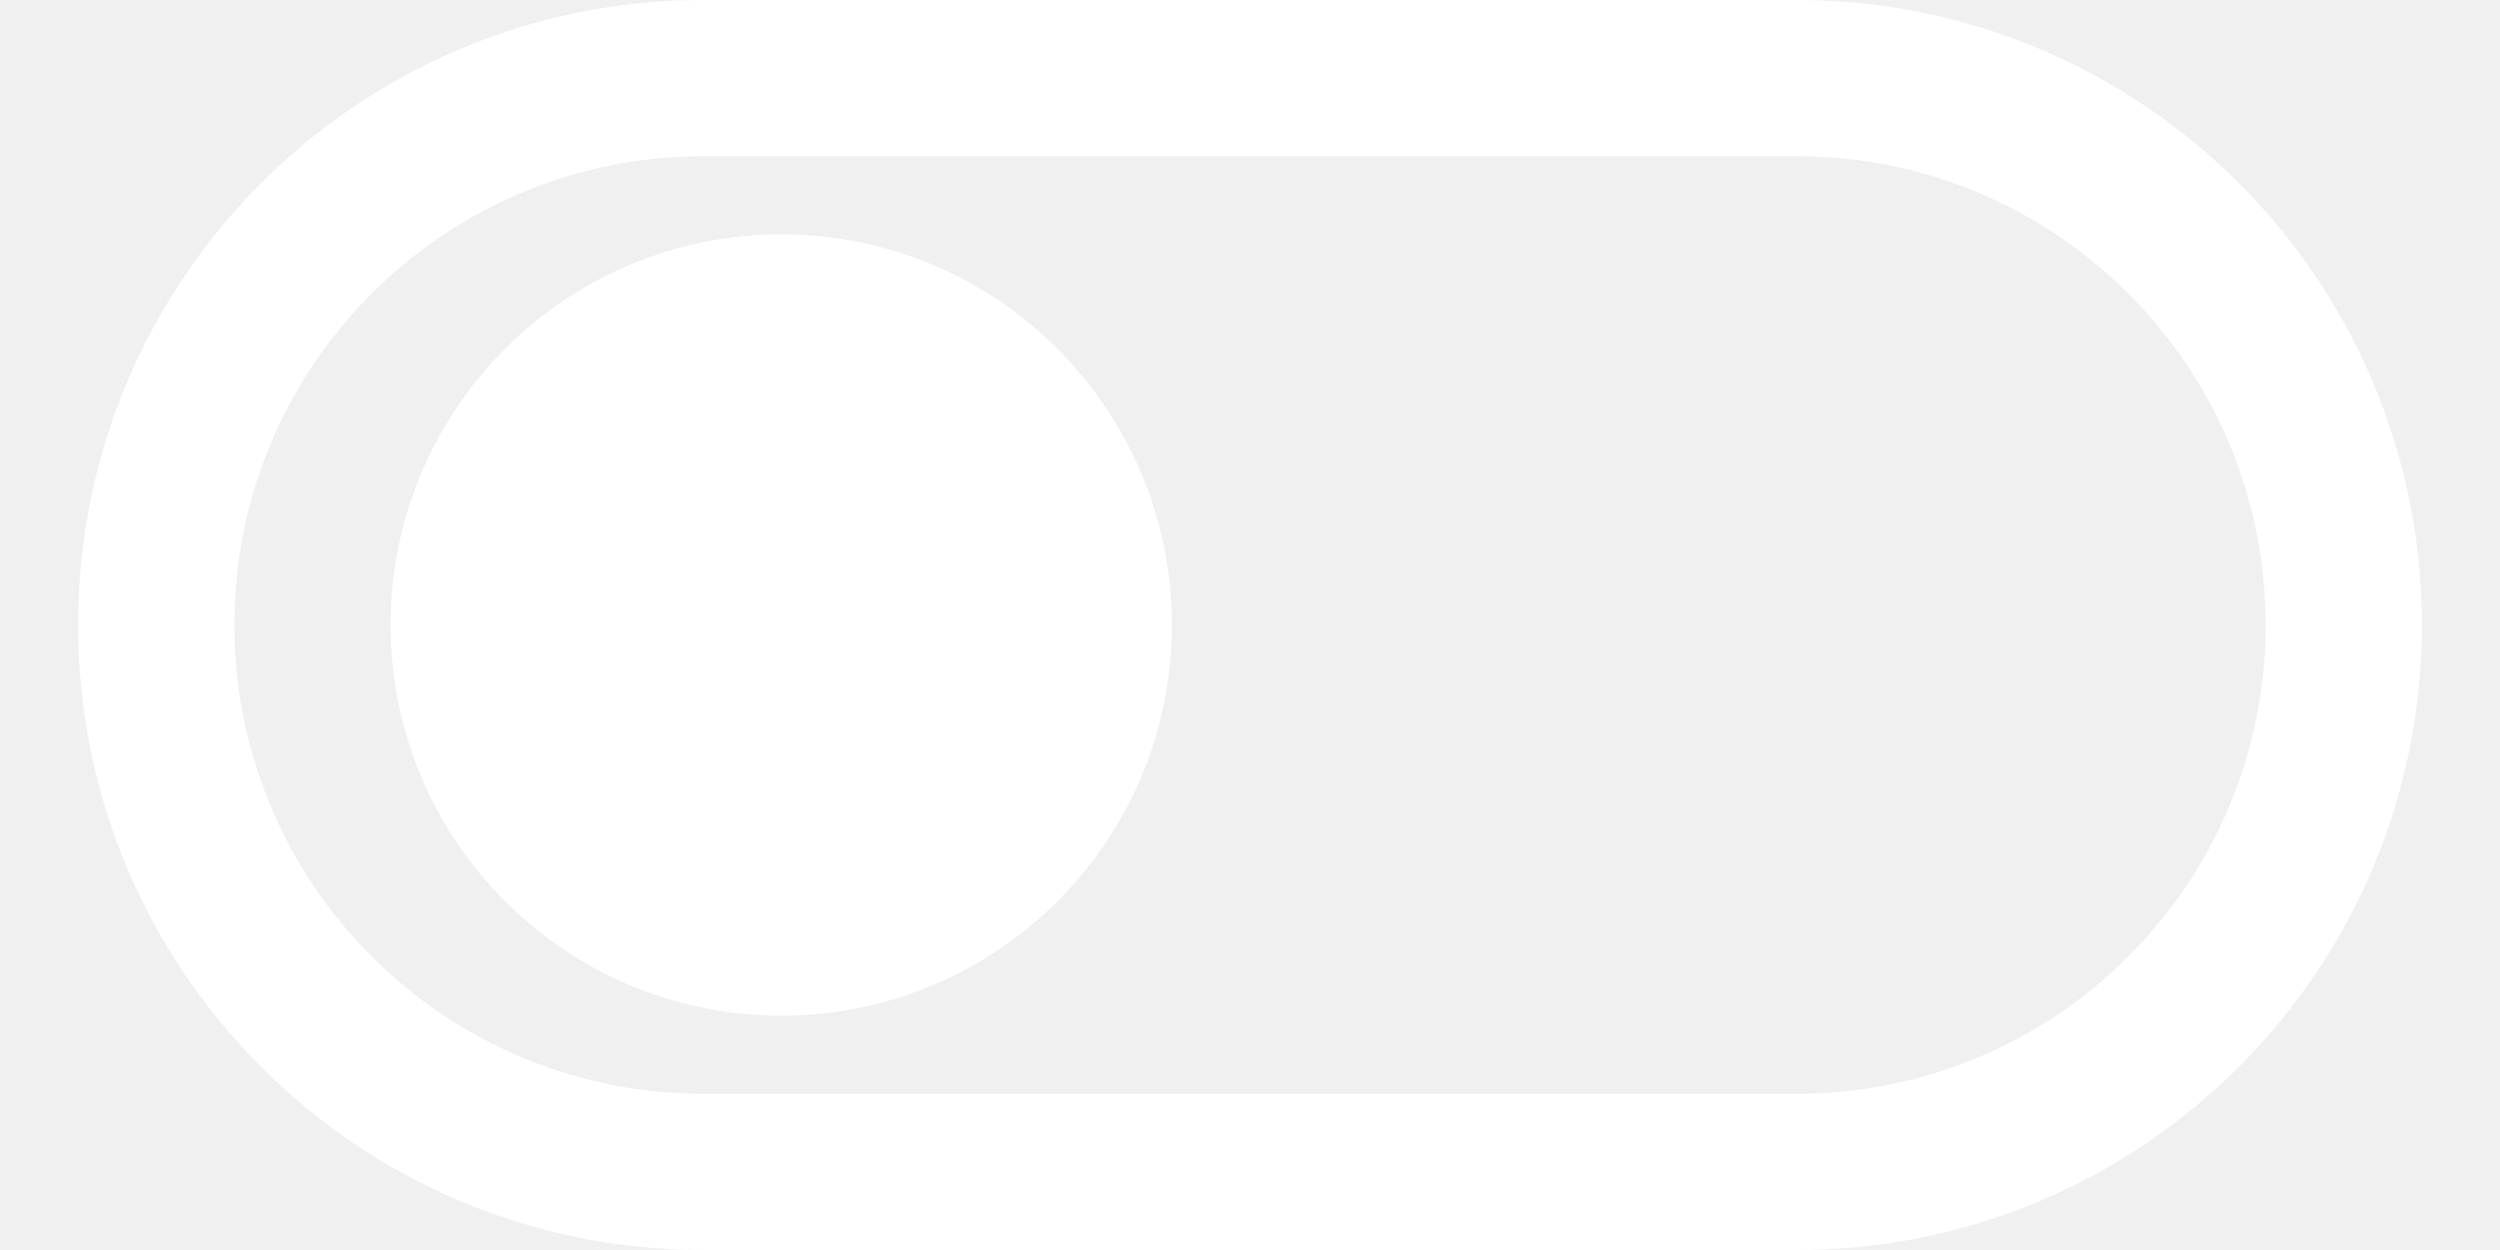
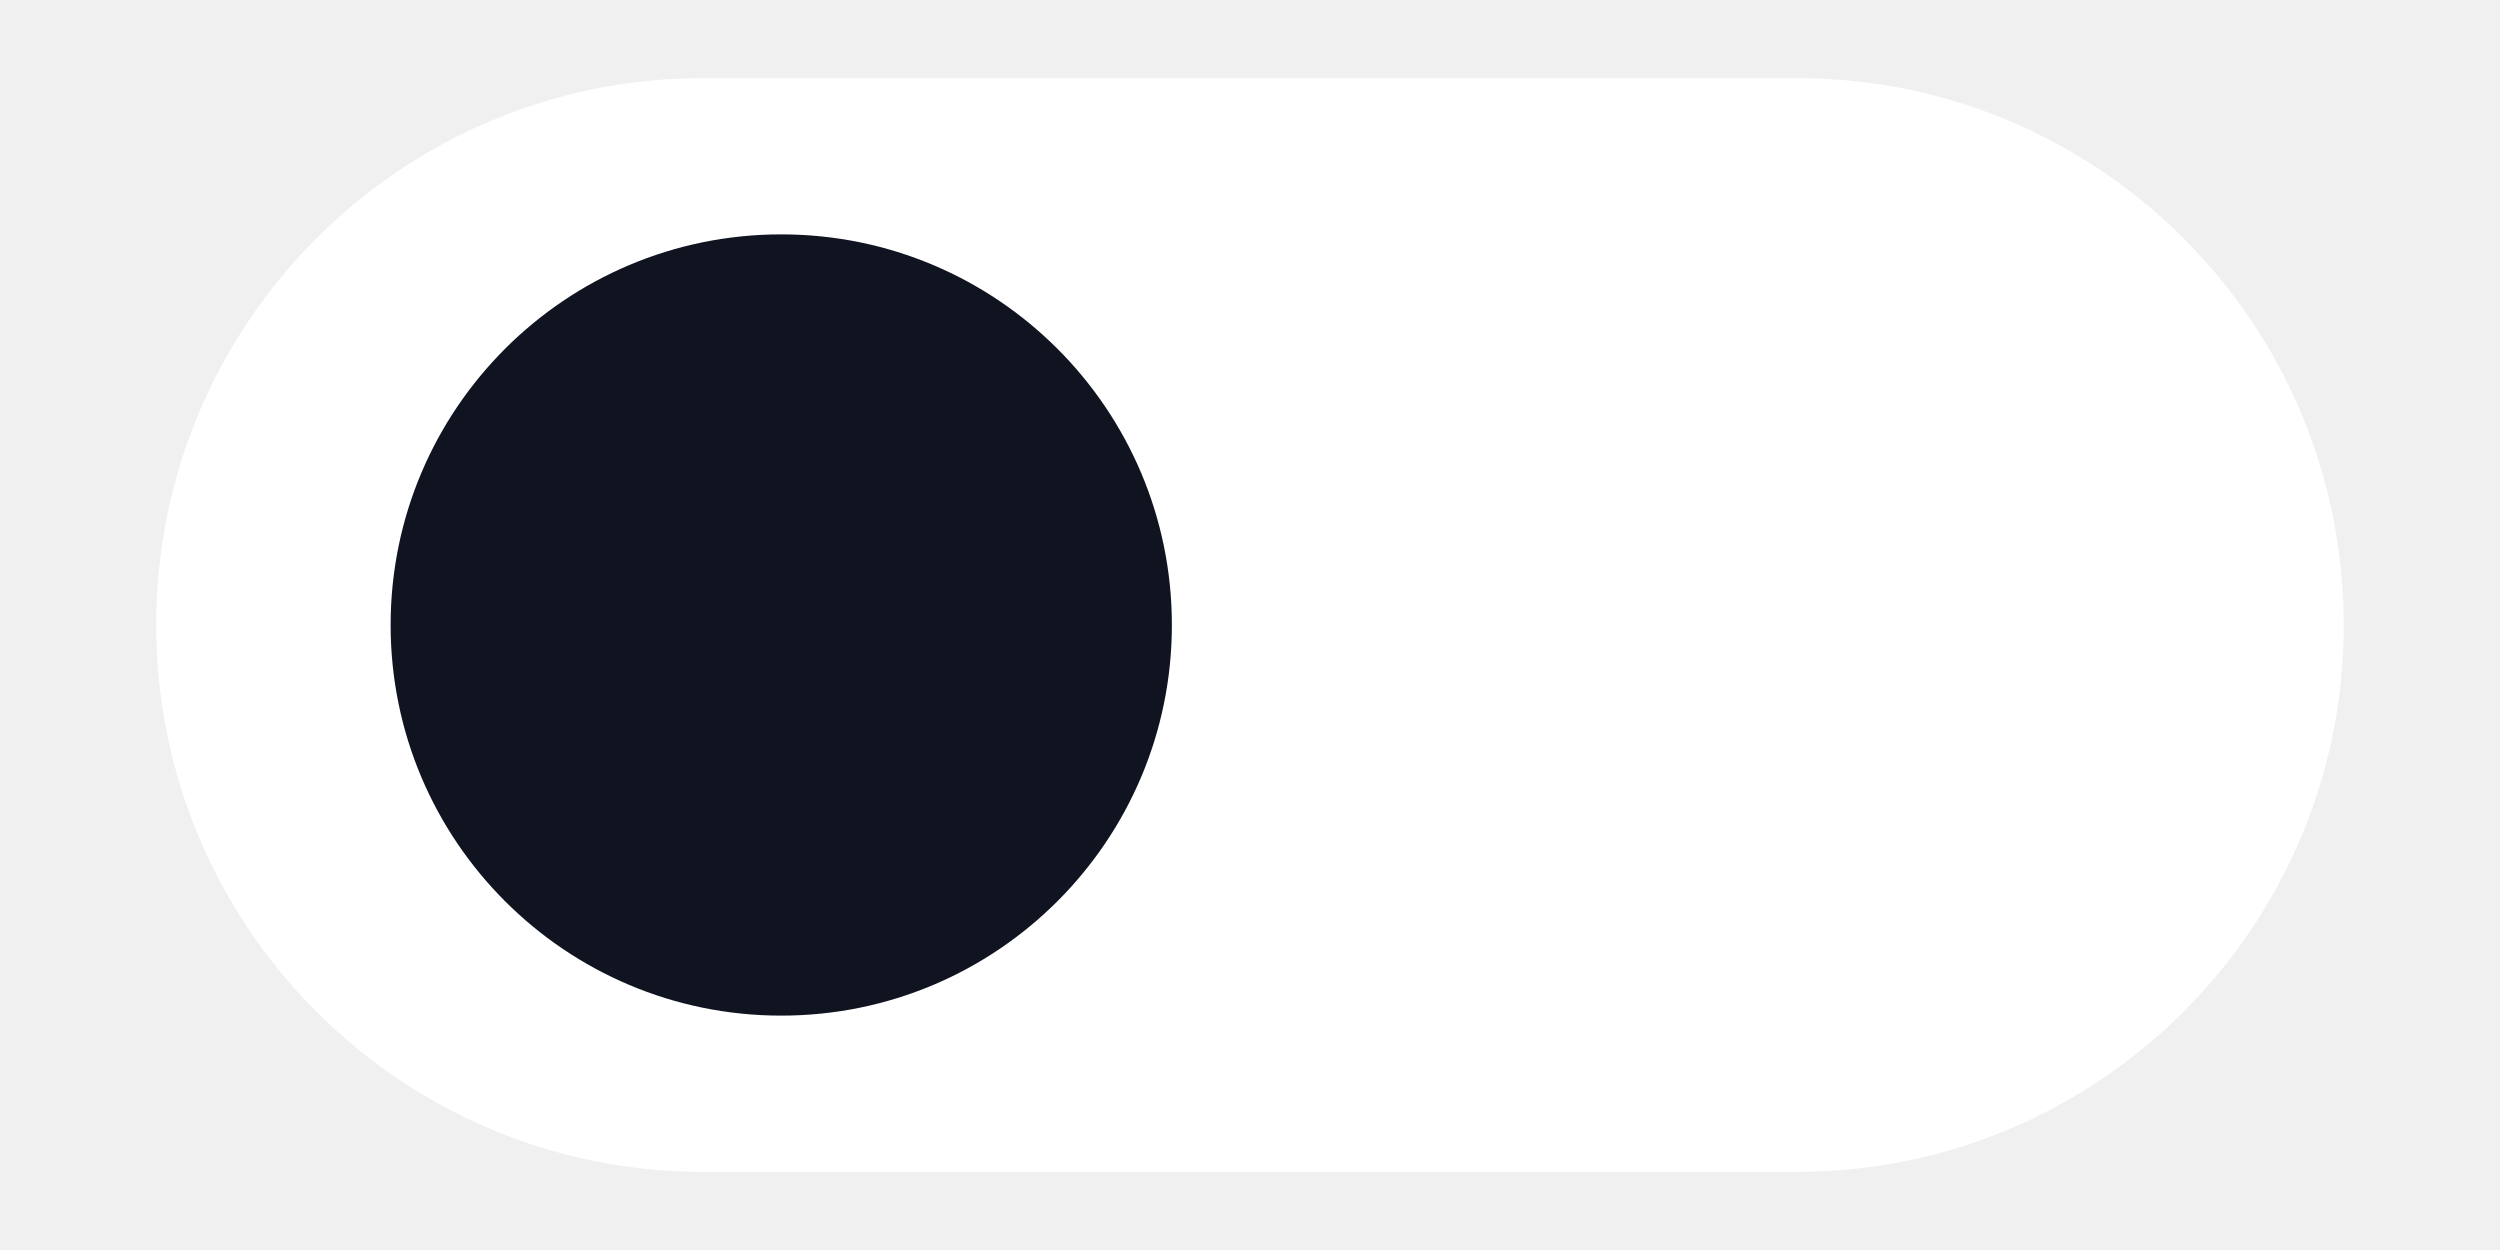
<svg xmlns="http://www.w3.org/2000/svg" width="32" height="16" viewBox="0 0 32 16" fill="none">
-   <rect x="2" y="1" width="28" height="14" rx="7" stroke="#FFFFFF" stroke-width="2" fill="none" />
-   <circle cx="10" cy="8" r="5" fill="#FFFFFF" />
+   <rect x="2" y="1" width="28" height="14" rx="7" fill="#FFFFFF" />
+   <circle cx="10" cy="8" r="5" fill="#101421" />
</svg>
